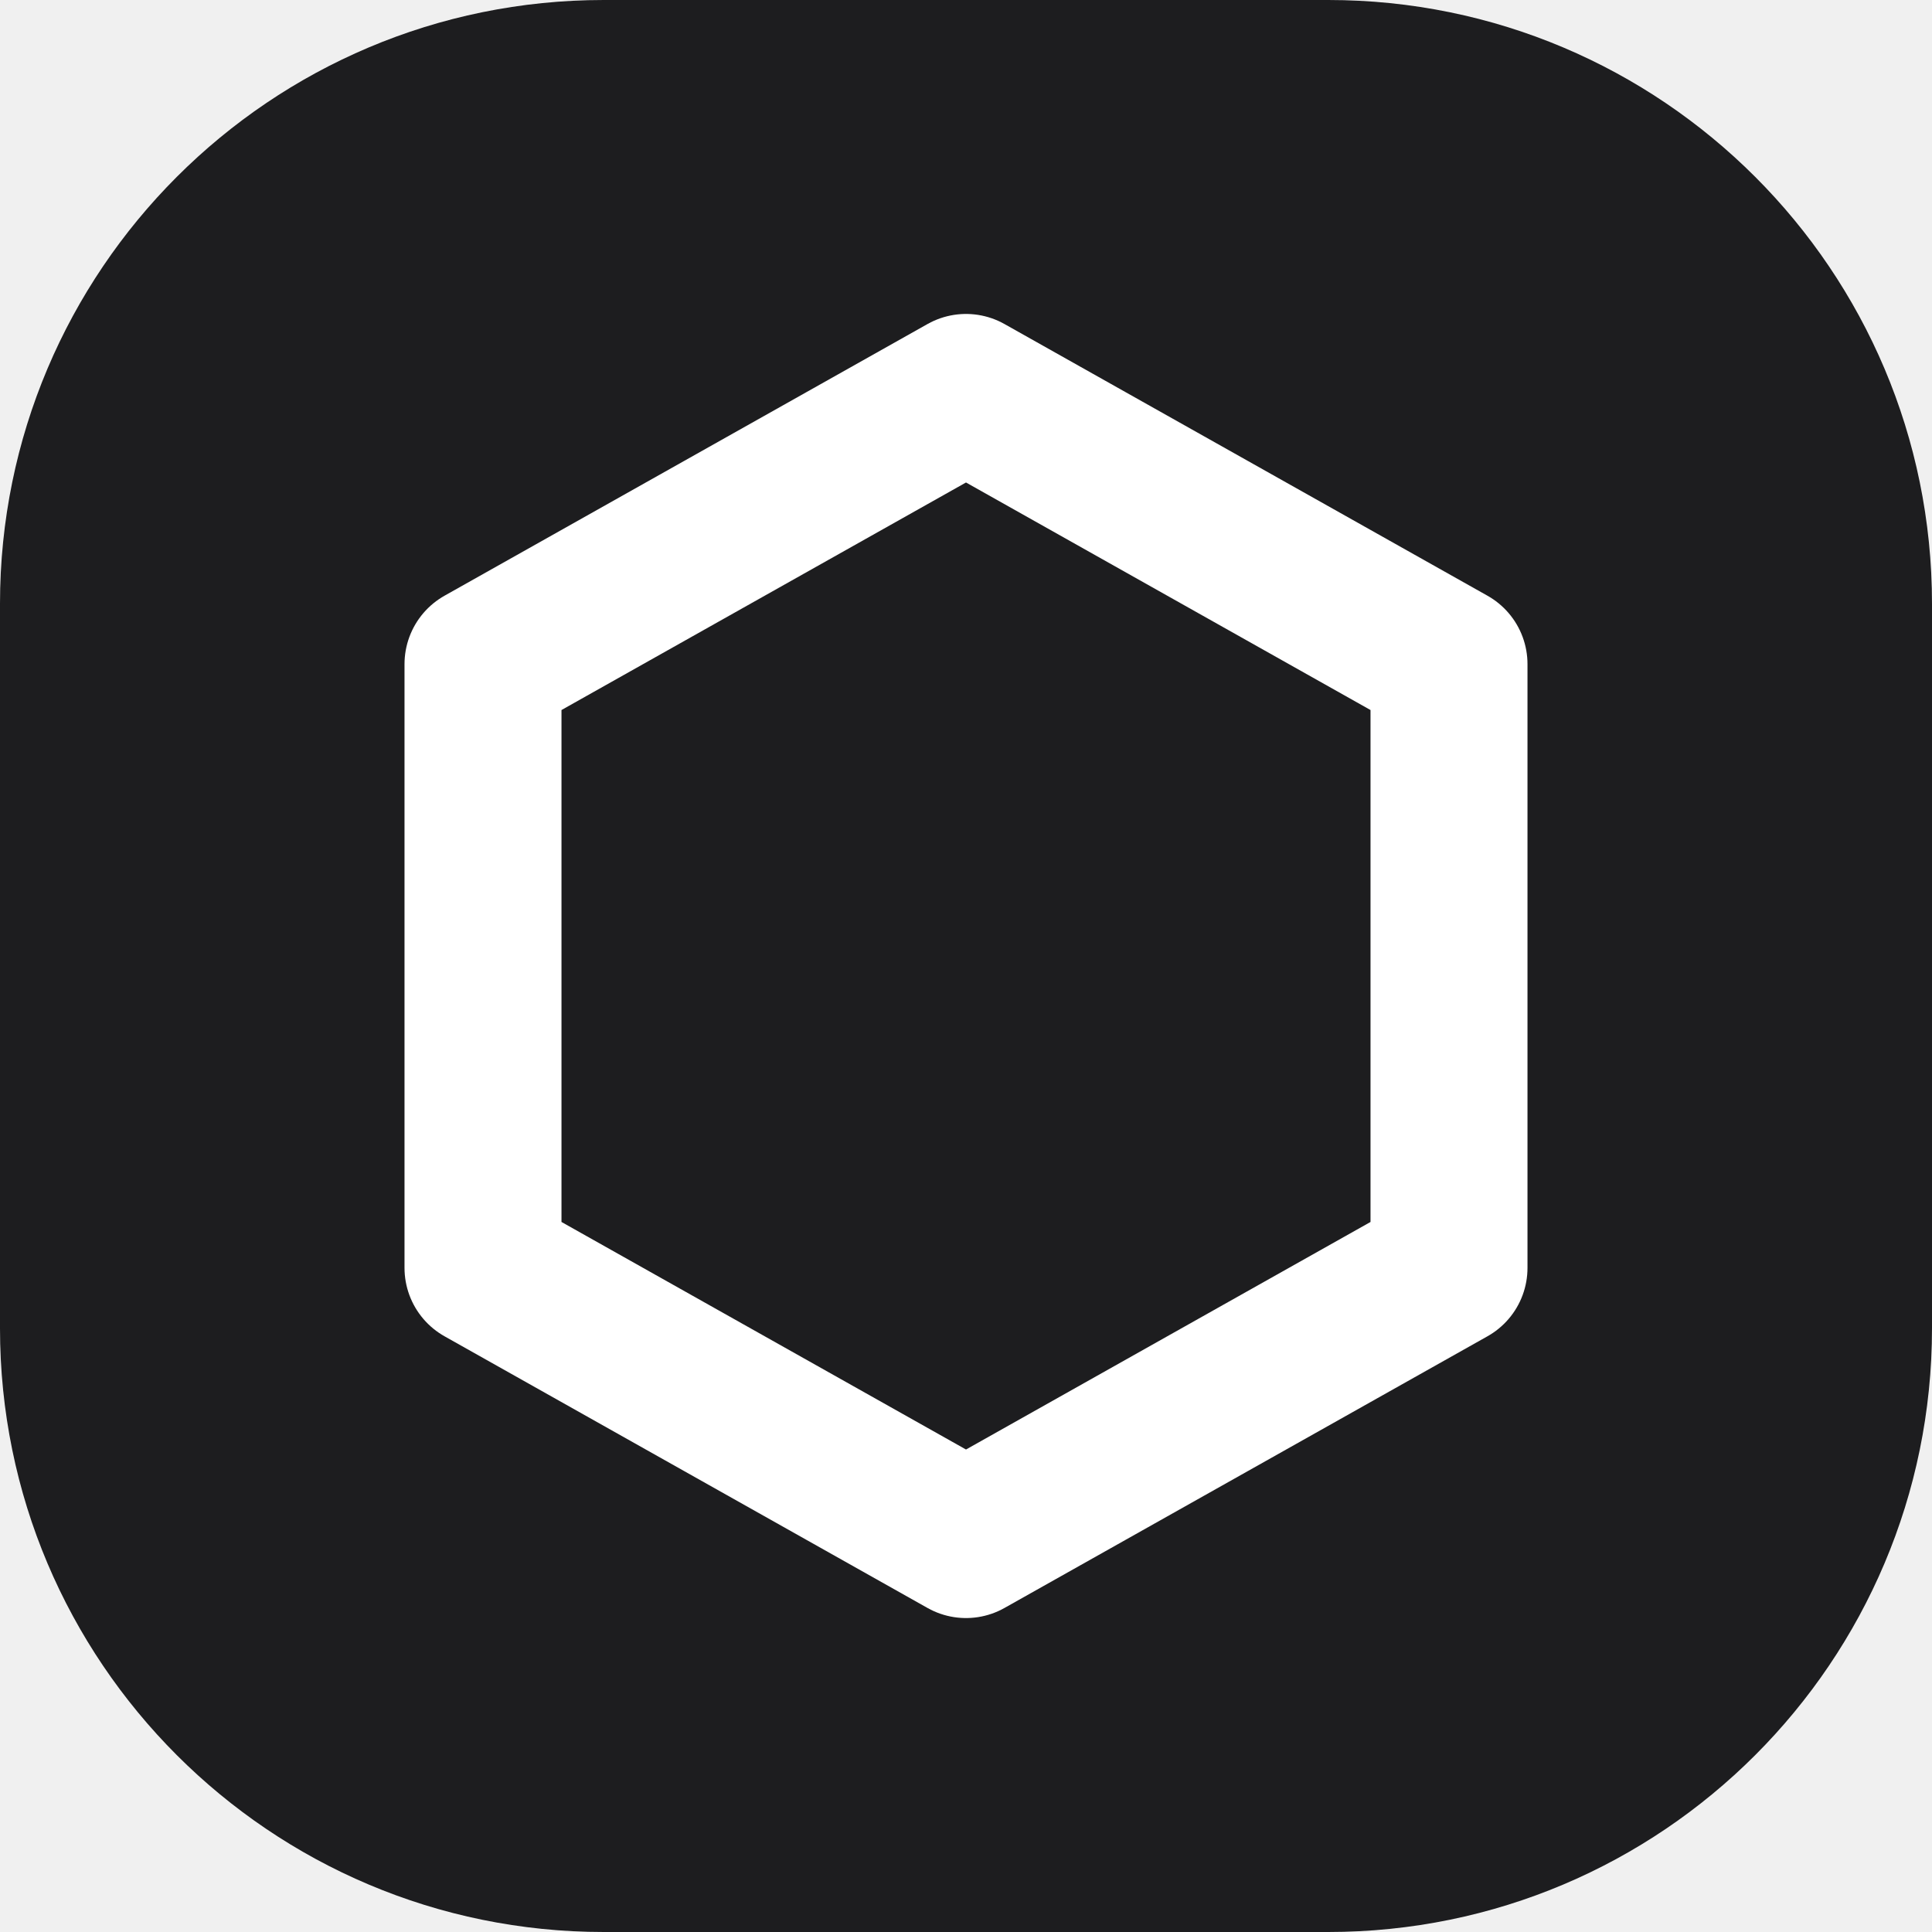
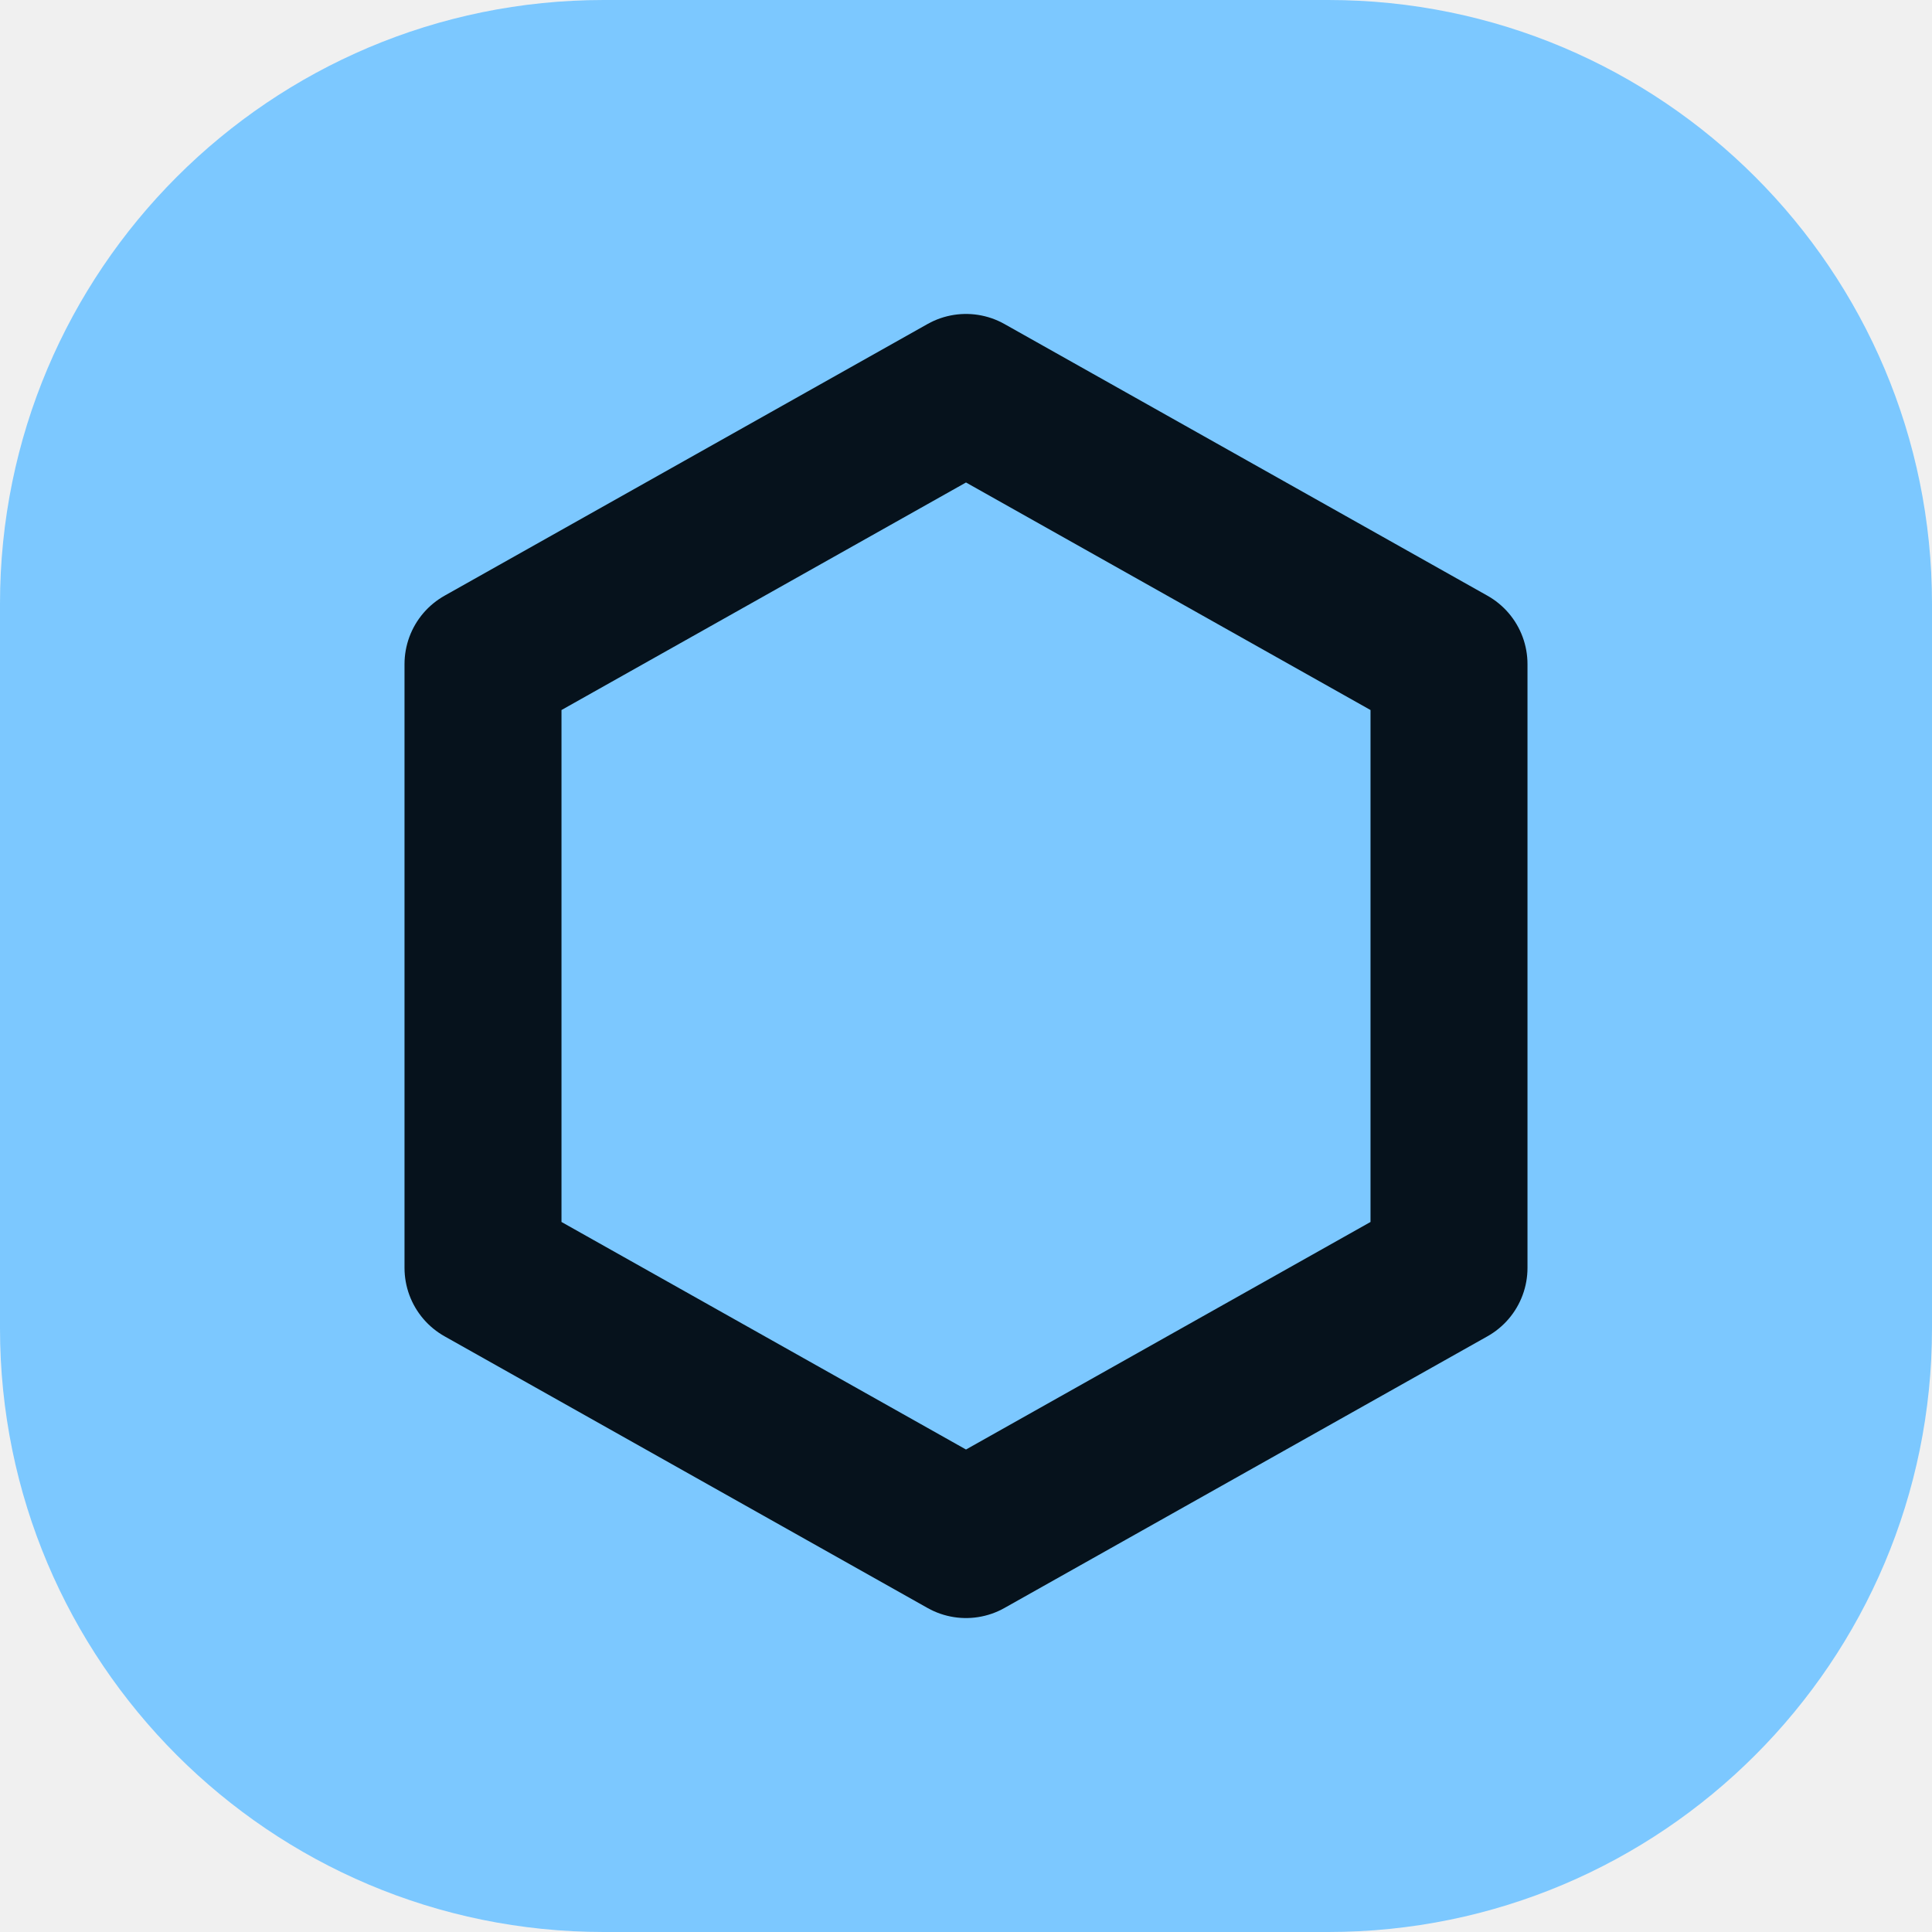
<svg xmlns="http://www.w3.org/2000/svg" viewBox="0 0 32 32">
-   <rect width="32" height="32" rx="10" fill="#1D1D1F" />
-   <path d="M16 6.5l8 4.5v10l-8 4.5-8-4.5V11z" fill="none" stroke="#FFFFFF" stroke-width="2.6" stroke-linejoin="round" />
+   <rect width="32" height="32" rx="10" fill="#7CC8FF" />
+   <path d="M16 6.5l8 4.5v10l-8 4.5-8-4.5V11z" fill="none" stroke="#06121C" stroke-width="2.6" stroke-linejoin="round" />
</svg>
